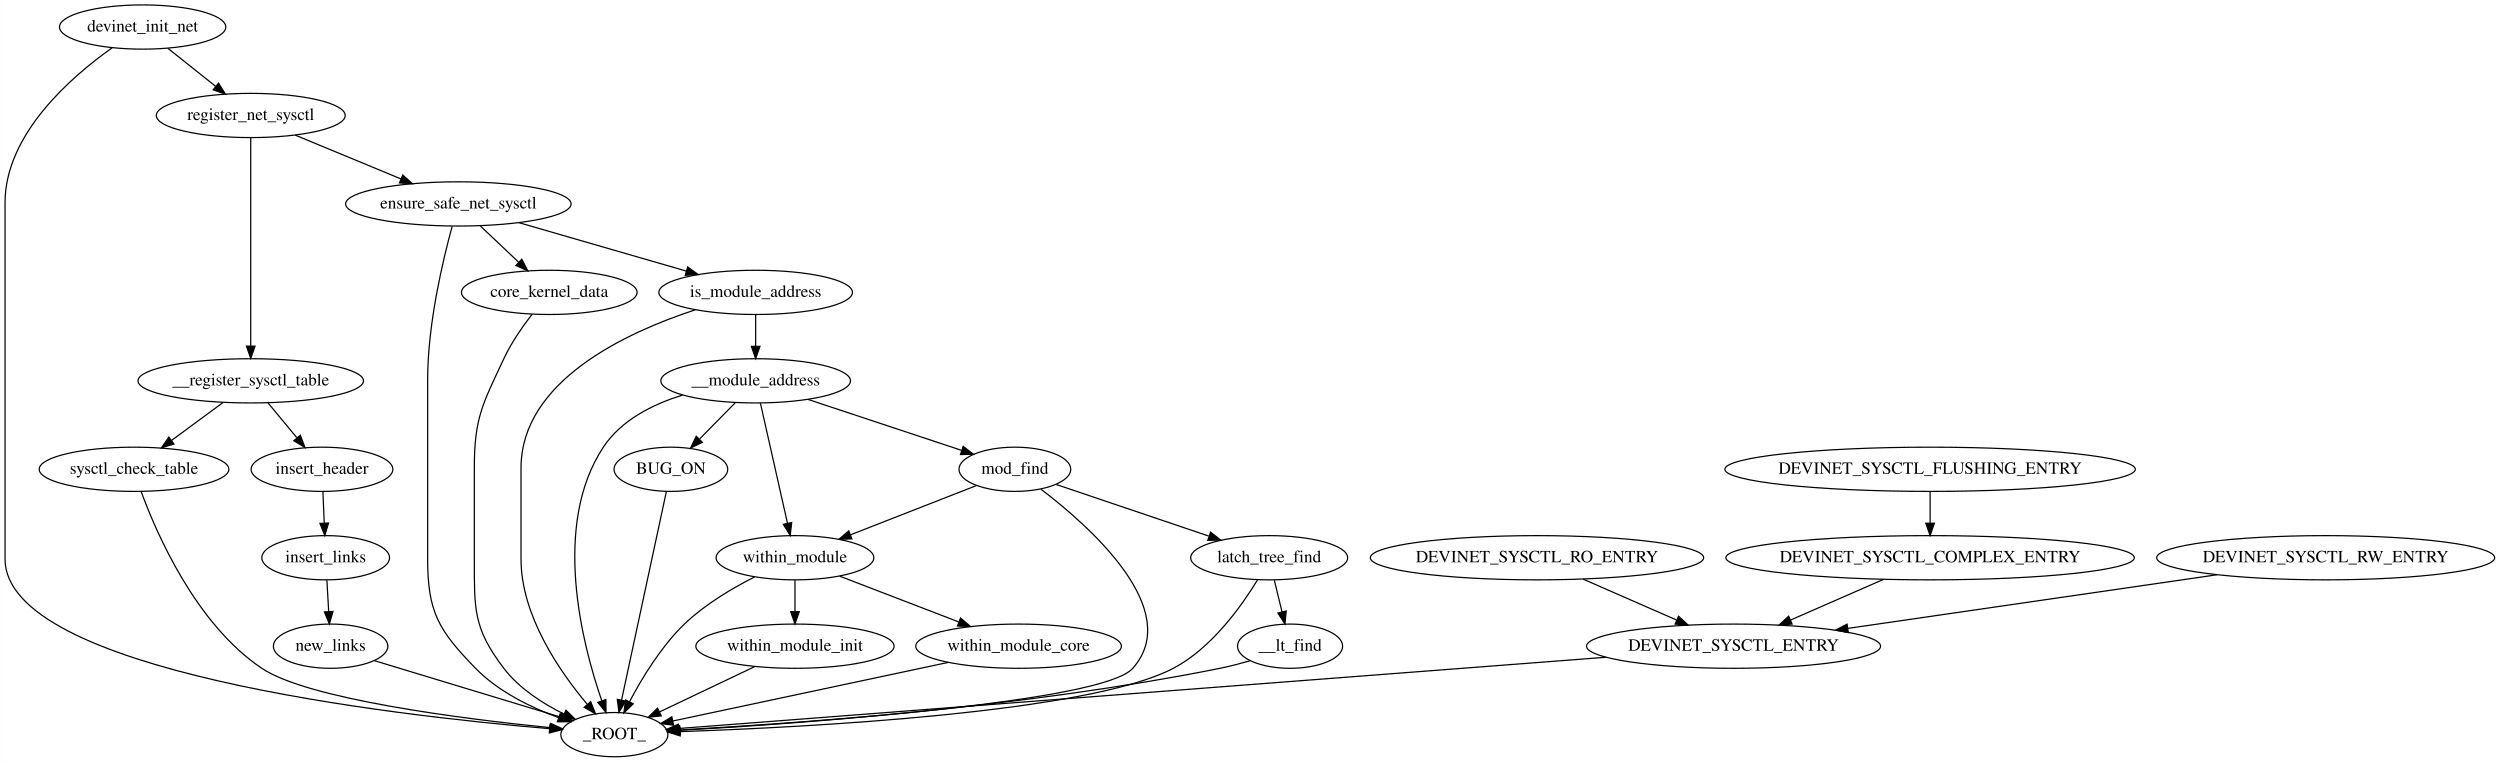
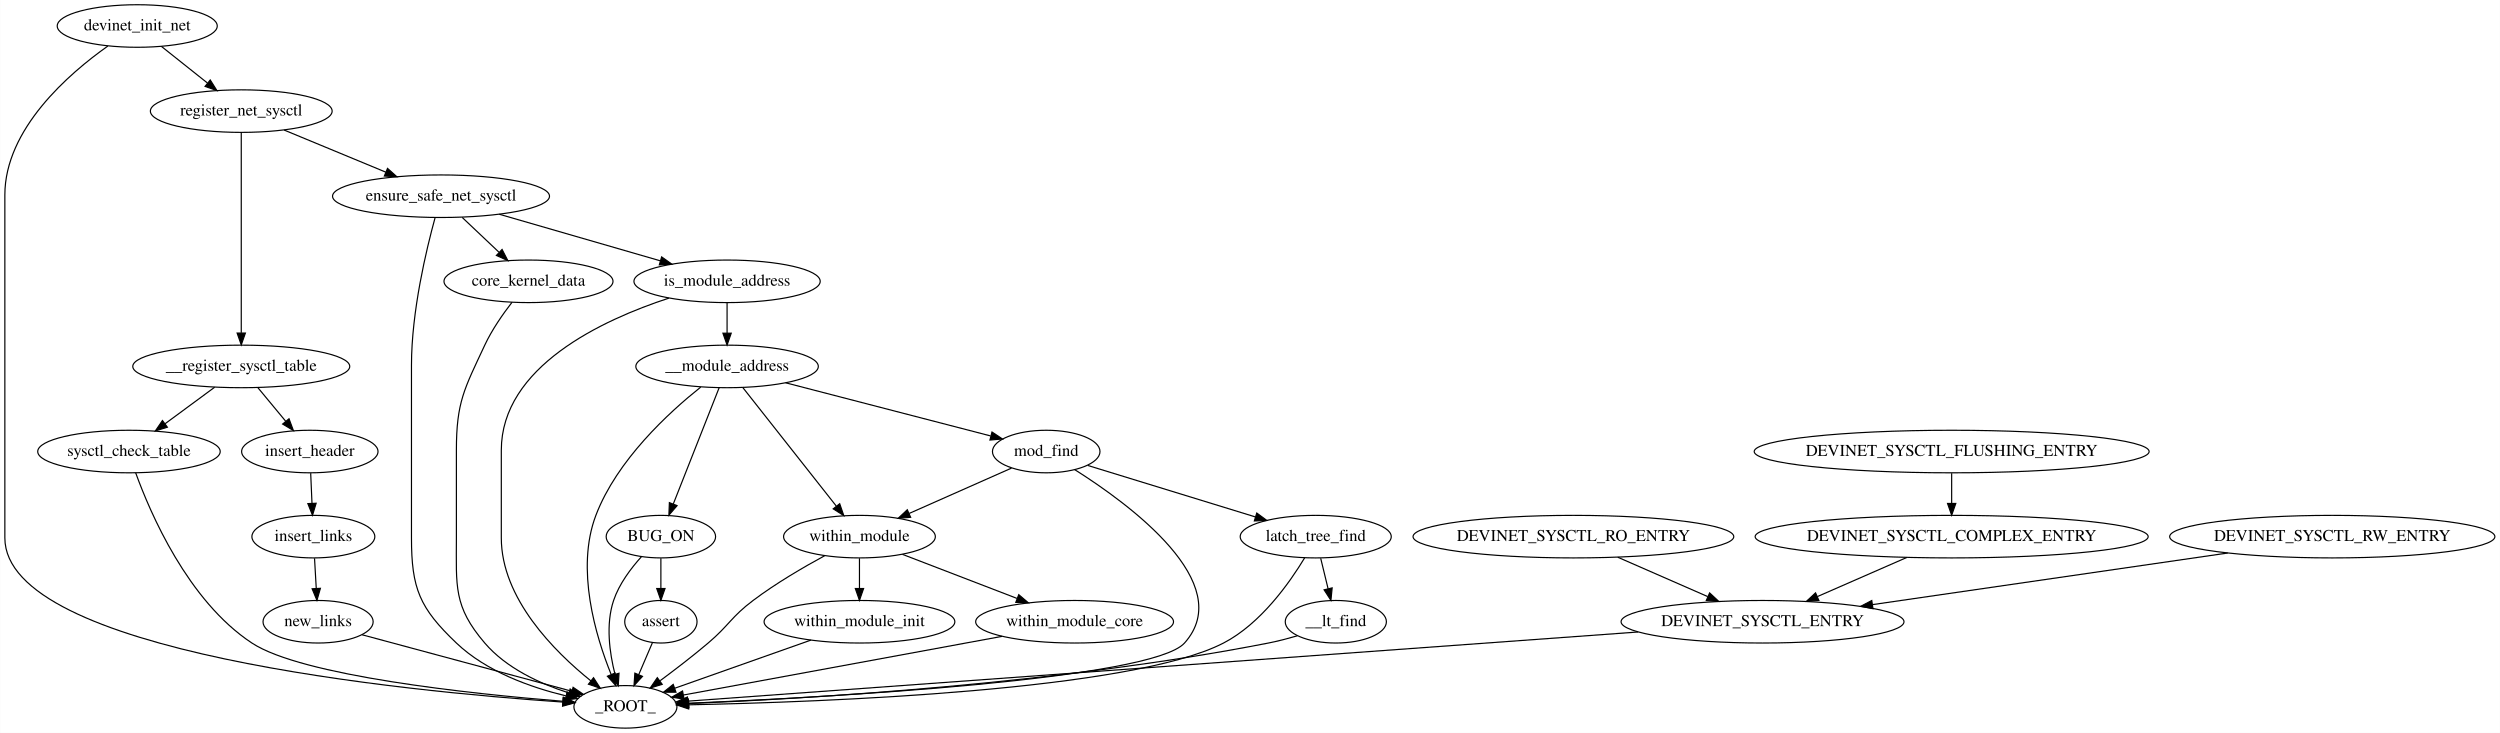
- <svg xmlns="http://www.w3.org/2000/svg" width="2035pt" height="620pt" viewBox="0.00 0.00 2034.79 620.00">
+ <svg xmlns="http://www.w3.org/2000/svg" width="2115pt" height="620pt" viewBox="0.00 0.00 2114.79 620.00">
  <g id="graph0" class="graph" transform="scale(1 1) rotate(0) translate(4 616)">
-     <polygon fill="white" stroke="transparent" points="-4,4 -4,-616 2030.79,-616 2030.79,4 -4,4" />
+     <polygon fill="white" stroke="transparent" points="-4,4 -4,-616 2110.79,-616 2110.79,4 -4,4" />
    <g id="node1" class="node">
      <ellipse fill="none" stroke="black" cx="112" cy="-594" rx="67.69" ry="18" />
      <text text-anchor="middle" x="112" y="-590.3" font-family="Times,serif" font-size="14.00">devinet_init_net</text>
    </g>
    <g id="node2" class="node">
-       <ellipse fill="none" stroke="black" cx="496" cy="-18" rx="43.59" ry="18" />
-       <text text-anchor="middle" x="496" y="-14.3" font-family="Times,serif" font-size="14.00">_ROOT_</text>
+       <ellipse fill="none" stroke="black" cx="525" cy="-18" rx="43.59" ry="18" />
+       <text text-anchor="middle" x="525" y="-14.3" font-family="Times,serif" font-size="14.00">_ROOT_</text>
    </g>
    <g id="edge1" class="edge">
-       <path fill="none" stroke="black" d="M87.14,-577.05C54.15,-553.71 0,-506.89 0,-451 0,-451 0,-451 0,-161 0,-69.63 315.01,-33.71 442.95,-22.89" />
-       <polygon fill="black" stroke="black" points="443.6,-26.34 453.28,-22.03 443.03,-19.37 443.6,-26.34" />
-     </g>
-     <g id="node18" class="node">
+       <path fill="none" stroke="black" d="M87.14,-577.05C54.15,-553.71 0,-506.89 0,-451 0,-451 0,-451 0,-161 0,-63.92 338.77,-31.18 472.05,-22.05" />
+       <polygon fill="black" stroke="black" points="472.29,-25.54 482.04,-21.39 471.83,-18.56 472.29,-25.54" />
+     </g>
+     <g id="node19" class="node">
      <ellipse fill="none" stroke="black" cx="200" cy="-522" rx="76.89" ry="18" />
      <text text-anchor="middle" x="200" y="-518.3" font-family="Times,serif" font-size="14.00">register_net_sysctl</text>
    </g>
-     <g id="edge33" class="edge">
+     <g id="edge35" class="edge">
      <path fill="none" stroke="black" d="M132.41,-576.76C143.99,-567.55 158.66,-555.88 171.38,-545.77" />
      <polygon fill="black" stroke="black" points="173.75,-548.35 179.4,-539.39 169.39,-542.88 173.75,-548.35" />
    </g>
    <g id="node3" class="node">
      <ellipse fill="none" stroke="black" cx="105" cy="-234" rx="77.19" ry="18" />
      <text text-anchor="middle" x="105" y="-230.3" font-family="Times,serif" font-size="14.00">sysctl_check_table</text>
    </g>
    <g id="edge2" class="edge">
-       <path fill="none" stroke="black" d="M110.81,-215.82C123.13,-182.24 155.22,-108.01 209,-72 246.62,-46.81 371.58,-30.96 443.6,-23.69" />
-       <polygon fill="black" stroke="black" points="444.22,-27.14 453.83,-22.68 443.53,-20.18 444.22,-27.14" />
+       <path fill="none" stroke="black" d="M110.67,-216.01C122.82,-182.41 154.78,-107.65 209,-72 251.37,-44.14 393.66,-29.08 472.06,-22.72" />
+       <polygon fill="black" stroke="black" points="472.53,-26.19 482.22,-21.92 471.98,-19.22 472.53,-26.19" />
    </g>
    <g id="node4" class="node">
      <ellipse fill="none" stroke="black" cx="200" cy="-306" rx="91.78" ry="18" />
      <text text-anchor="middle" x="200" y="-302.3" font-family="Times,serif" font-size="14.00">__register_sysctl_table</text>
    </g>
    <g id="edge3" class="edge">
      <path fill="none" stroke="black" d="M177.49,-288.41C164.95,-279.17 149.16,-267.54 135.52,-257.49" />
      <polygon fill="black" stroke="black" points="137.48,-254.58 127.35,-251.47 133.33,-260.22 137.48,-254.58" />
    </g>
-     <g id="node23" class="node">
+     <g id="node24" class="node">
      <ellipse fill="none" stroke="black" cx="258" cy="-234" rx="57.69" ry="18" />
      <text text-anchor="middle" x="258" y="-230.3" font-family="Times,serif" font-size="14.00">insert_header</text>
    </g>
-     <g id="edge35" class="edge">
+     <g id="edge37" class="edge">
      <path fill="none" stroke="black" d="M214.04,-288.05C221.09,-279.54 229.77,-269.07 237.55,-259.68" />
      <polygon fill="black" stroke="black" points="240.4,-261.72 244.09,-251.79 235.01,-257.26 240.4,-261.72" />
    </g>
    <g id="node5" class="node">
      <ellipse fill="none" stroke="black" cx="265" cy="-90" rx="46.59" ry="18" />
      <text text-anchor="middle" x="265" y="-86.3" font-family="Times,serif" font-size="14.00">new_links</text>
    </g>
    <g id="edge4" class="edge">
-       <path fill="none" stroke="black" d="M300.59,-78.22C341.33,-65.87 408.09,-45.64 452.05,-32.32" />
-       <polygon fill="black" stroke="black" points="453.32,-35.59 461.88,-29.34 451.29,-28.89 453.32,-35.59" />
+       <path fill="none" stroke="black" d="M302.25,-78.97C349.02,-66.38 429.2,-44.79 479.53,-31.24" />
+       <polygon fill="black" stroke="black" points="480.74,-34.54 489.49,-28.56 478.92,-27.78 480.74,-34.54" />
    </g>
    <g id="node6" class="node">
      <ellipse fill="none" stroke="black" cx="261" cy="-162" rx="51.99" ry="18" />
      <text text-anchor="middle" x="261" y="-158.3" font-family="Times,serif" font-size="14.00">insert_links</text>
    </g>
    <g id="edge5" class="edge">
      <path fill="none" stroke="black" d="M261.99,-143.7C262.43,-135.98 262.96,-126.71 263.45,-118.11" />
      <polygon fill="black" stroke="black" points="266.95,-118.29 264.02,-108.1 259.96,-117.89 266.95,-118.29" />
    </g>
    <g id="node7" class="node">
      <ellipse fill="none" stroke="black" cx="443" cy="-378" rx="71.49" ry="18" />
      <text text-anchor="middle" x="443" y="-374.3" font-family="Times,serif" font-size="14.00">core_kernel_data</text>
    </g>
    <g id="edge6" class="edge">
-       <path fill="none" stroke="black" d="M429.05,-360.26C421.32,-350.27 412.07,-337.02 406,-324 388.68,-286.87 382,-275.97 382,-235 382,-235 382,-235 382,-161 382,-120.03 381.17,-104.59 406,-72 418.42,-55.69 437.43,-43.45 454.78,-34.86" />
-       <polygon fill="black" stroke="black" points="456.61,-37.87 464.19,-30.47 453.65,-31.53 456.61,-37.87" />
+       <path fill="none" stroke="black" d="M429.05,-360.26C421.32,-350.27 412.07,-337.02 406,-324 388.68,-286.87 382,-275.97 382,-235 382,-235 382,-235 382,-161 382,-120.03 379.37,-103.13 406,-72 424.15,-50.78 452.48,-37.7 476.95,-29.84" />
+       <polygon fill="black" stroke="black" points="478.23,-33.11 486.8,-26.88 476.22,-26.41 478.23,-33.11" />
    </g>
    <g id="node8" class="node">
      <ellipse fill="none" stroke="black" cx="369" cy="-450" rx="91.78" ry="18" />
      <text text-anchor="middle" x="369" y="-446.3" font-family="Times,serif" font-size="14.00">ensure_safe_net_sysctl</text>
    </g>
-     <g id="edge27" class="edge">
-       <path fill="none" stroke="black" d="M363.94,-431.68C356.64,-405.11 344,-352.56 344,-307 344,-307 344,-307 344,-161 344,-117.81 352.86,-102.93 383,-72 401.46,-53.06 428.01,-40.13 450.73,-31.79" />
-       <polygon fill="black" stroke="black" points="451.91,-35.09 460.2,-28.49 449.61,-28.47 451.91,-35.09" />
+     <g id="edge29" class="edge">
+       <path fill="none" stroke="black" d="M363.94,-431.68C356.64,-405.11 344,-352.56 344,-307 344,-307 344,-307 344,-161 344,-117.99 350.86,-101.66 382,-72 407.32,-47.88 444.57,-34.54 474.71,-27.28" />
+       <polygon fill="black" stroke="black" points="475.65,-30.66 484.63,-25.04 474.11,-23.83 475.65,-30.66" />
    </g>
    <g id="edge7" class="edge">
      <path fill="none" stroke="black" d="M386.91,-432.05C396.25,-423.22 407.83,-412.27 418.03,-402.62" />
      <polygon fill="black" stroke="black" points="420.65,-404.96 425.51,-395.55 415.84,-399.88 420.65,-404.96" />
    </g>
-     <g id="node17" class="node">
+     <g id="node18" class="node">
      <ellipse fill="none" stroke="black" cx="611" cy="-378" rx="78.79" ry="18" />
      <text text-anchor="middle" x="611" y="-374.3" font-family="Times,serif" font-size="14.00">is_module_address</text>
    </g>
-     <g id="edge26" class="edge">
+     <g id="edge28" class="edge">
      <path fill="none" stroke="black" d="M418.26,-434.75C457.8,-423.31 513.32,-407.25 554.63,-395.31" />
      <polygon fill="black" stroke="black" points="555.64,-398.66 564.27,-392.52 553.69,-391.93 555.64,-398.66" />
    </g>
    <g id="node9" class="node">
-       <ellipse fill="none" stroke="black" cx="542" cy="-234" rx="46.29" ry="18" />
-       <text text-anchor="middle" x="542" y="-230.3" font-family="Times,serif" font-size="14.00">BUG_ON</text>
+       <ellipse fill="none" stroke="black" cx="555" cy="-90" rx="30.59" ry="18" />
+       <text text-anchor="middle" x="555" y="-86.3" font-family="Times,serif" font-size="14.00">assert</text>
    </g>
    <g id="edge8" class="edge">
-       <path fill="none" stroke="black" d="M538.31,-215.85C530.34,-178.75 511.44,-90.81 501.83,-46.1" />
-       <polygon fill="black" stroke="black" points="505.23,-45.27 499.7,-36.23 498.38,-46.74 505.23,-45.27" />
+       <path fill="none" stroke="black" d="M547.89,-72.41C544.43,-64.34 540.18,-54.43 536.29,-45.35" />
+       <polygon fill="black" stroke="black" points="539.42,-43.77 532.27,-35.96 532.99,-46.53 539.42,-43.77" />
    </g>
    <g id="node10" class="node">
+       <ellipse fill="none" stroke="black" cx="555" cy="-162" rx="46.29" ry="18" />
+       <text text-anchor="middle" x="555" y="-158.3" font-family="Times,serif" font-size="14.00">BUG_ON</text>
+     </g>
+     <g id="edge10" class="edge">
+       <path fill="none" stroke="black" d="M538.52,-144.99C529.69,-135.24 519.69,-121.99 515,-108 508.23,-87.79 511.58,-63.7 516.15,-45.68" />
+       <polygon fill="black" stroke="black" points="519.58,-46.43 518.92,-35.85 512.84,-44.53 519.58,-46.43" />
+     </g>
+     <g id="edge9" class="edge">
+       <path fill="none" stroke="black" d="M555,-143.7C555,-135.98 555,-126.71 555,-118.11" />
+       <polygon fill="black" stroke="black" points="558.5,-118.1 555,-108.1 551.5,-118.1 558.5,-118.1" />
+     </g>
+     <g id="node11" class="node">
      <ellipse fill="none" stroke="black" cx="611" cy="-306" rx="77.19" ry="18" />
      <text text-anchor="middle" x="611" y="-302.3" font-family="Times,serif" font-size="14.00">__module_address</text>
    </g>
+     <g id="edge25" class="edge">
+       <path fill="none" stroke="black" d="M588.72,-288.53C561.74,-267.05 517.73,-226.66 500,-180 482.79,-134.71 499.8,-77.95 512.95,-45.35" />
+       <polygon fill="black" stroke="black" points="516.21,-46.62 516.86,-36.04 509.75,-43.9 516.21,-46.62" />
+     </g>
+     <g id="edge11" class="edge">
+       <path fill="none" stroke="black" d="M604.25,-287.87C594.62,-263.46 576.86,-218.43 565.5,-189.64" />
+       <polygon fill="black" stroke="black" points="568.7,-188.21 561.78,-180.19 562.19,-190.78 568.7,-188.21" />
+     </g>
+     <g id="node13" class="node">
+       <ellipse fill="none" stroke="black" cx="723" cy="-162" rx="64.19" ry="18" />
+       <text text-anchor="middle" x="723" y="-158.3" font-family="Times,serif" font-size="14.00">within_module</text>
+     </g>
+     <g id="edge17" class="edge">
+       <path fill="none" stroke="black" d="M624.29,-288.15C643.91,-263.28 680.74,-216.57 703.45,-187.79" />
+       <polygon fill="black" stroke="black" points="706.28,-189.84 709.73,-179.82 700.79,-185.51 706.28,-189.84" />
+     </g>
+     <g id="node15" class="node">
+       <ellipse fill="none" stroke="black" cx="881" cy="-234" rx="45.49" ry="18" />
+       <text text-anchor="middle" x="881" y="-230.3" font-family="Times,serif" font-size="14.00">mod_find</text>
+     </g>
+     <g id="edge24" class="edge">
+       <path fill="none" stroke="black" d="M660.52,-292.16C709.98,-279.34 785.45,-259.77 834,-247.18" />
+       <polygon fill="black" stroke="black" points="835.13,-250.51 843.94,-244.61 833.38,-243.73 835.13,-250.51" />
+     </g>
+     <g id="node12" class="node">
+       <ellipse fill="none" stroke="black" cx="723" cy="-90" rx="80.69" ry="18" />
+       <text text-anchor="middle" x="723" y="-86.3" font-family="Times,serif" font-size="14.00">within_module_init</text>
+     </g>
+     <g id="edge12" class="edge">
+       <path fill="none" stroke="black" d="M681.97,-74.5C648.26,-62.58 600.7,-45.76 566.78,-33.77" />
+       <polygon fill="black" stroke="black" points="567.76,-30.4 557.16,-30.37 565.43,-37 567.76,-30.4" />
+     </g>
+     <g id="edge16" class="edge">
+       <path fill="none" stroke="black" d="M693.57,-145.87C675.45,-136.04 652.12,-122.4 633,-108 614.41,-94.01 612.75,-87.04 595,-72 582.06,-61.03 567.14,-49.58 554.4,-40.14" />
+       <polygon fill="black" stroke="black" points="556.12,-37.06 545.99,-33.96 551.98,-42.7 556.12,-37.06" />
+     </g>
+     <g id="edge13" class="edge">
+       <path fill="none" stroke="black" d="M723,-143.7C723,-135.98 723,-126.71 723,-118.11" />
+       <polygon fill="black" stroke="black" points="726.5,-118.1 723,-108.1 719.5,-118.1 726.5,-118.1" />
+     </g>
+     <g id="node14" class="node">
+       <ellipse fill="none" stroke="black" cx="905" cy="-90" rx="83.69" ry="18" />
+       <text text-anchor="middle" x="905" y="-86.3" font-family="Times,serif" font-size="14.00">within_module_core</text>
+     </g>
+     <g id="edge15" class="edge">
+       <path fill="none" stroke="black" d="M759.39,-147C787.19,-136.31 825.78,-121.47 856.25,-109.75" />
+       <polygon fill="black" stroke="black" points="857.76,-112.92 865.84,-106.06 855.25,-106.39 857.76,-112.92" />
+     </g>
+     <g id="edge14" class="edge">
+       <path fill="none" stroke="black" d="M843.64,-77.65C833.41,-75.77 822.9,-73.83 813,-72 729.05,-56.52 631.32,-38.54 574.01,-28.01" />
+       <polygon fill="black" stroke="black" points="574.6,-24.56 564.13,-26.19 573.33,-31.44 574.6,-24.56" />
+     </g>
    <g id="edge23" class="edge">
-       <path fill="none" stroke="black" d="M551.47,-294.43C527.21,-286.88 501.51,-273.98 487,-252 444.91,-188.24 469.77,-91.86 485.74,-45.6" />
-       <polygon fill="black" stroke="black" points="489.1,-46.6 489.18,-36.01 482.51,-44.24 489.1,-46.6" />
-     </g>
-     <g id="edge9" class="edge">
-       <path fill="none" stroke="black" d="M594.3,-288.05C585.61,-279.24 574.85,-268.33 565.36,-258.69" />
-       <polygon fill="black" stroke="black" points="567.59,-255.97 558.07,-251.31 562.6,-260.89 567.59,-255.97" />
-     </g>
-     <g id="node12" class="node">
-       <ellipse fill="none" stroke="black" cx="643" cy="-162" rx="64.19" ry="18" />
-       <text text-anchor="middle" x="643" y="-158.3" font-family="Times,serif" font-size="14.00">within_module</text>
-     </g>
-     <g id="edge15" class="edge">
-       <path fill="none" stroke="black" d="M614.86,-287.87C620.34,-263.56 630.42,-218.82 636.91,-190.01" />
-       <polygon fill="black" stroke="black" points="640.34,-190.71 639.13,-180.19 633.51,-189.18 640.34,-190.71" />
-     </g>
-     <g id="node14" class="node">
-       <ellipse fill="none" stroke="black" cx="822" cy="-234" rx="45.49" ry="18" />
-       <text text-anchor="middle" x="822" y="-230.3" font-family="Times,serif" font-size="14.00">mod_find</text>
+       <path fill="none" stroke="black" d="M905.06,-218.71C951.05,-189.69 1043.03,-122.35 998,-72 970.43,-41.17 696.69,-26.15 578.68,-21.06" />
+       <polygon fill="black" stroke="black" points="578.57,-17.55 568.43,-20.63 578.27,-24.55 578.57,-17.55" />
+     </g>
+     <g id="edge18" class="edge">
+       <path fill="none" stroke="black" d="M851.65,-220C827.3,-209.21 792.37,-193.73 765.05,-181.63" />
+       <polygon fill="black" stroke="black" points="766.3,-178.35 755.74,-177.5 763.46,-184.75 766.3,-178.35" />
+     </g>
+     <g id="node17" class="node">
+       <ellipse fill="none" stroke="black" cx="1109" cy="-162" rx="63.89" ry="18" />
+       <text text-anchor="middle" x="1109" y="-158.3" font-family="Times,serif" font-size="14.00">latch_tree_find</text>
    </g>
    <g id="edge22" class="edge">
-       <path fill="none" stroke="black" d="M653.45,-290.92C689.75,-278.88 741.78,-261.61 778.4,-249.46" />
-       <polygon fill="black" stroke="black" points="779.91,-252.65 788.3,-246.18 777.71,-246.01 779.91,-252.65" />
-     </g>
-     <g id="node11" class="node">
-       <ellipse fill="none" stroke="black" cx="643" cy="-90" rx="80.69" ry="18" />
-       <text text-anchor="middle" x="643" y="-86.3" font-family="Times,serif" font-size="14.00">within_module_init</text>
-     </g>
-     <g id="edge10" class="edge">
-       <path fill="none" stroke="black" d="M610.38,-73.46C587.38,-62.51 556.55,-47.83 532.69,-36.47" />
-       <polygon fill="black" stroke="black" points="534.13,-33.28 523.6,-32.14 531.12,-39.6 534.13,-33.28" />
-     </g>
-     <g id="edge14" class="edge">
-       <path fill="none" stroke="black" d="M610.11,-146.36C591.87,-137.14 569.59,-123.98 553,-108 534.01,-89.71 518.38,-63.9 508.32,-44.79" />
-       <polygon fill="black" stroke="black" points="511.36,-43.06 503.71,-35.74 505.13,-46.24 511.36,-43.06" />
-     </g>
-     <g id="edge11" class="edge">
-       <path fill="none" stroke="black" d="M643,-143.7C643,-135.98 643,-126.71 643,-118.11" />
-       <polygon fill="black" stroke="black" points="646.5,-118.1 643,-108.1 639.5,-118.1 646.5,-118.1" />
-     </g>
-     <g id="node13" class="node">
-       <ellipse fill="none" stroke="black" cx="825" cy="-90" rx="83.69" ry="18" />
-       <text text-anchor="middle" x="825" y="-86.3" font-family="Times,serif" font-size="14.00">within_module_core</text>
-     </g>
-     <g id="edge13" class="edge">
-       <path fill="none" stroke="black" d="M679.39,-147C707.19,-136.31 745.78,-121.47 776.25,-109.75" />
-       <polygon fill="black" stroke="black" points="777.76,-112.92 785.84,-106.06 775.25,-106.39 777.76,-112.92" />
-     </g>
-     <g id="edge12" class="edge">
-       <path fill="none" stroke="black" d="M767.69,-76.81C704.17,-63.29 602.88,-41.74 543.57,-29.12" />
-       <polygon fill="black" stroke="black" points="544.22,-25.68 533.71,-27.02 542.76,-32.53 544.22,-25.68" />
+       <path fill="none" stroke="black" d="M916.13,-222.22C954.02,-210.58 1014.72,-191.94 1057.9,-178.69" />
+       <polygon fill="black" stroke="black" points="1059.12,-181.98 1067.65,-175.69 1057.07,-175.28 1059.12,-181.98" />
+     </g>
+     <g id="node16" class="node">
+       <ellipse fill="none" stroke="black" cx="1126" cy="-90" rx="42.79" ry="18" />
+       <text text-anchor="middle" x="1126" y="-86.3" font-family="Times,serif" font-size="14.00">__lt_find</text>
+     </g>
+     <g id="edge19" class="edge">
+       <path fill="none" stroke="black" d="M1093.42,-78.11C1085.5,-75.79 1077.01,-73.57 1069,-72 891.55,-37.23 676.86,-24.86 578.69,-20.8" />
+       <polygon fill="black" stroke="black" points="578.56,-17.3 568.43,-20.39 578.28,-24.29 578.56,-17.3" />
    </g>
    <g id="edge21" class="edge">
-       <path fill="none" stroke="black" d="M843.21,-217.81C882.7,-187.74 959.88,-119.46 918,-72 893.95,-44.74 657.26,-28.06 549.25,-21.81" />
-       <polygon fill="black" stroke="black" points="549.39,-18.31 539.21,-21.24 548.99,-25.3 549.39,-18.31" />
-     </g>
-     <g id="edge16" class="edge">
-       <path fill="none" stroke="black" d="M790.82,-220.81C762.5,-209.73 720.38,-193.26 688.33,-180.73" />
-       <polygon fill="black" stroke="black" points="689.33,-177.36 678.74,-176.98 686.78,-183.88 689.33,-177.36" />
-     </g>
-     <g id="node16" class="node">
-       <ellipse fill="none" stroke="black" cx="1029" cy="-162" rx="63.89" ry="18" />
-       <text text-anchor="middle" x="1029" y="-158.3" font-family="Times,serif" font-size="14.00">latch_tree_find</text>
+       <path fill="none" stroke="black" d="M1099.67,-144.15C1087.09,-123.24 1062.56,-88.34 1031,-72 953.23,-31.73 692.31,-22.05 578.66,-19.73" />
+       <polygon fill="black" stroke="black" points="578.52,-16.22 568.46,-19.53 578.39,-23.22 578.52,-16.22" />
    </g>
    <g id="edge20" class="edge">
-       <path fill="none" stroke="black" d="M855.72,-221.6C889.37,-210.22 941.45,-192.61 979.73,-179.66" />
-       <polygon fill="black" stroke="black" points="981.29,-182.83 989.64,-176.31 979.04,-176.2 981.29,-182.83" />
-     </g>
-     <g id="node15" class="node">
-       <ellipse fill="none" stroke="black" cx="1046" cy="-90" rx="42.79" ry="18" />
-       <text text-anchor="middle" x="1046" y="-86.3" font-family="Times,serif" font-size="14.00">__lt_find</text>
-     </g>
-     <g id="edge17" class="edge">
-       <path fill="none" stroke="black" d="M1013.4,-78.16C1005.49,-75.84 997,-73.61 989,-72 830.95,-40.21 640.3,-26.57 549.33,-21.54" />
-       <polygon fill="black" stroke="black" points="549.44,-18.04 539.27,-20.99 549.06,-25.03 549.44,-18.04" />
-     </g>
-     <g id="edge19" class="edge">
-       <path fill="none" stroke="black" d="M1019.42,-143.85C1006.74,-122.96 982.29,-88.43 951,-72 882.35,-35.95 654.27,-24.07 549.49,-20.45" />
-       <polygon fill="black" stroke="black" points="549.55,-16.95 539.44,-20.12 549.32,-23.95 549.55,-16.95" />
-     </g>
-     <g id="edge18" class="edge">
-       <path fill="none" stroke="black" d="M1033.2,-143.7C1035.1,-135.9 1037.38,-126.51 1039.48,-117.83" />
-       <polygon fill="black" stroke="black" points="1042.89,-118.65 1041.85,-108.1 1036.08,-117 1042.89,-118.65" />
-     </g>
-     <g id="edge25" class="edge">
-       <path fill="none" stroke="black" d="M561.81,-363.8C505.22,-345.28 420,-305.66 420,-235 420,-235 420,-235 420,-161 420,-114.88 451.55,-69.24 473.99,-42.61" />
-       <polygon fill="black" stroke="black" points="476.71,-44.82 480.62,-34.98 471.42,-40.24 476.71,-44.82" />
-     </g>
-     <g id="edge24" class="edge">
+       <path fill="none" stroke="black" d="M1113.2,-143.7C1115.1,-135.9 1117.38,-126.51 1119.48,-117.83" />
+       <polygon fill="black" stroke="black" points="1122.89,-118.65 1121.85,-108.1 1116.08,-117 1122.89,-118.65" />
+     </g>
+     <g id="edge27" class="edge">
+       <path fill="none" stroke="black" d="M561.81,-363.8C505.22,-345.28 420,-305.66 420,-235 420,-235 420,-235 420,-161 420,-109.78 464.72,-64.93 495.79,-39.96" />
+       <polygon fill="black" stroke="black" points="498.02,-42.66 503.75,-33.75 493.71,-37.14 498.02,-42.66" />
+     </g>
+     <g id="edge26" class="edge">
      <path fill="none" stroke="black" d="M611,-359.7C611,-351.98 611,-342.71 611,-334.11" />
      <polygon fill="black" stroke="black" points="614.5,-334.1 611,-324.1 607.5,-334.1 614.5,-334.1" />
    </g>
-     <g id="edge36" class="edge">
+     <g id="edge38" class="edge">
      <path fill="none" stroke="black" d="M200,-503.85C200,-466.83 200,-379.18 200,-334.39" />
      <polygon fill="black" stroke="black" points="203.5,-334.23 200,-324.23 196.5,-334.23 203.5,-334.23" />
    </g>
-     <g id="edge28" class="edge">
+     <g id="edge30" class="edge">
      <path fill="none" stroke="black" d="M236.25,-505.98C261.41,-495.56 295.16,-481.59 322.33,-470.33" />
      <polygon fill="black" stroke="black" points="323.74,-473.54 331.64,-466.48 321.06,-467.07 323.74,-473.54" />
    </g>
-     <g id="node19" class="node">
-       <ellipse fill="none" stroke="black" cx="1407" cy="-90" rx="119.68" ry="18" />
-       <text text-anchor="middle" x="1407" y="-86.3" font-family="Times,serif" font-size="14.00">DEVINET_SYSCTL_ENTRY</text>
-     </g>
-     <g id="edge29" class="edge">
-       <path fill="none" stroke="black" d="M1302.94,-81C1108.04,-66.03 694.47,-34.25 548.42,-23.03" />
-       <polygon fill="black" stroke="black" points="548.61,-19.53 538.37,-22.26 548.08,-26.51 548.61,-19.53" />
-     </g>
    <g id="node20" class="node">
-       <ellipse fill="none" stroke="black" cx="1247" cy="-162" rx="135.68" ry="18" />
-       <text text-anchor="middle" x="1247" y="-158.3" font-family="Times,serif" font-size="14.00">DEVINET_SYSCTL_RO_ENTRY</text>
-     </g>
-     <g id="edge30" class="edge">
-       <path fill="none" stroke="black" d="M1284.51,-144.59C1307.26,-134.63 1336.47,-121.86 1360.66,-111.27" />
-       <polygon fill="black" stroke="black" points="1362.24,-114.4 1370,-107.19 1359.43,-107.99 1362.24,-114.4" />
+       <ellipse fill="none" stroke="black" cx="1487" cy="-90" rx="119.68" ry="18" />
+       <text text-anchor="middle" x="1487" y="-86.3" font-family="Times,serif" font-size="14.00">DEVINET_SYSCTL_ENTRY</text>
+     </g>
+     <g id="edge31" class="edge">
+       <path fill="none" stroke="black" d="M1381.76,-81.34C1176.83,-66.43 730.92,-33.98 577.84,-22.84" />
+       <polygon fill="black" stroke="black" points="577.98,-19.35 567.76,-22.11 577.48,-26.33 577.98,-19.35" />
    </g>
    <g id="node21" class="node">
-       <ellipse fill="none" stroke="black" cx="1567" cy="-162" rx="166.27" ry="18" />
-       <text text-anchor="middle" x="1567" y="-158.3" font-family="Times,serif" font-size="14.00">DEVINET_SYSCTL_COMPLEX_ENTRY</text>
-     </g>
-     <g id="edge31" class="edge">
-       <path fill="none" stroke="black" d="M1529.08,-144.41C1506.4,-134.49 1477.42,-121.81 1453.38,-111.29" />
-       <polygon fill="black" stroke="black" points="1454.66,-108.03 1444.09,-107.23 1451.85,-114.44 1454.66,-108.03" />
+       <ellipse fill="none" stroke="black" cx="1327" cy="-162" rx="135.68" ry="18" />
+       <text text-anchor="middle" x="1327" y="-158.3" font-family="Times,serif" font-size="14.00">DEVINET_SYSCTL_RO_ENTRY</text>
+     </g>
+     <g id="edge32" class="edge">
+       <path fill="none" stroke="black" d="M1364.51,-144.59C1387.26,-134.63 1416.47,-121.86 1440.66,-111.27" />
+       <polygon fill="black" stroke="black" points="1442.24,-114.4 1450,-107.19 1439.43,-107.99 1442.24,-114.4" />
    </g>
    <g id="node22" class="node">
-       <ellipse fill="none" stroke="black" cx="1889" cy="-162" rx="137.58" ry="18" />
-       <text text-anchor="middle" x="1889" y="-158.3" font-family="Times,serif" font-size="14.00">DEVINET_SYSCTL_RW_ENTRY</text>
-     </g>
-     <g id="edge32" class="edge">
-       <path fill="none" stroke="black" d="M1800.59,-148.16C1715.37,-135.78 1586.9,-117.13 1500.12,-104.52" />
-       <polygon fill="black" stroke="black" points="1500.41,-101.03 1490.01,-103.06 1499.41,-107.96 1500.41,-101.03" />
+       <ellipse fill="none" stroke="black" cx="1647" cy="-162" rx="166.27" ry="18" />
+       <text text-anchor="middle" x="1647" y="-158.3" font-family="Times,serif" font-size="14.00">DEVINET_SYSCTL_COMPLEX_ENTRY</text>
+     </g>
+     <g id="edge33" class="edge">
+       <path fill="none" stroke="black" d="M1609.08,-144.41C1586.4,-134.49 1557.42,-121.81 1533.38,-111.29" />
+       <polygon fill="black" stroke="black" points="1534.66,-108.03 1524.09,-107.23 1531.85,-114.44 1534.66,-108.03" />
+     </g>
+     <g id="node23" class="node">
+       <ellipse fill="none" stroke="black" cx="1969" cy="-162" rx="137.58" ry="18" />
+       <text text-anchor="middle" x="1969" y="-158.3" font-family="Times,serif" font-size="14.00">DEVINET_SYSCTL_RW_ENTRY</text>
    </g>
    <g id="edge34" class="edge">
+       <path fill="none" stroke="black" d="M1880.59,-148.16C1795.37,-135.78 1666.9,-117.13 1580.12,-104.52" />
+       <polygon fill="black" stroke="black" points="1580.41,-101.03 1570.01,-103.06 1579.41,-107.96 1580.41,-101.03" />
+     </g>
+     <g id="edge36" class="edge">
      <path fill="none" stroke="black" d="M258.74,-215.7C259.07,-207.98 259.47,-198.71 259.84,-190.11" />
      <polygon fill="black" stroke="black" points="263.34,-190.25 260.27,-180.1 256.34,-189.95 263.34,-190.25" />
    </g>
-     <g id="node24" class="node">
-       <ellipse fill="none" stroke="black" cx="1567" cy="-234" rx="167.07" ry="18" />
-       <text text-anchor="middle" x="1567" y="-230.3" font-family="Times,serif" font-size="14.00">DEVINET_SYSCTL_FLUSHING_ENTRY</text>
-     </g>
-     <g id="edge37" class="edge">
-       <path fill="none" stroke="black" d="M1567,-215.7C1567,-207.98 1567,-198.71 1567,-190.11" />
-       <polygon fill="black" stroke="black" points="1570.5,-190.1 1567,-180.1 1563.5,-190.1 1570.5,-190.1" />
+     <g id="node25" class="node">
+       <ellipse fill="none" stroke="black" cx="1647" cy="-234" rx="167.07" ry="18" />
+       <text text-anchor="middle" x="1647" y="-230.3" font-family="Times,serif" font-size="14.00">DEVINET_SYSCTL_FLUSHING_ENTRY</text>
+     </g>
+     <g id="edge39" class="edge">
+       <path fill="none" stroke="black" d="M1647,-215.7C1647,-207.98 1647,-198.71 1647,-190.11" />
+       <polygon fill="black" stroke="black" points="1650.5,-190.1 1647,-180.1 1643.5,-190.1 1650.5,-190.1" />
    </g>
  </g>
</svg>
